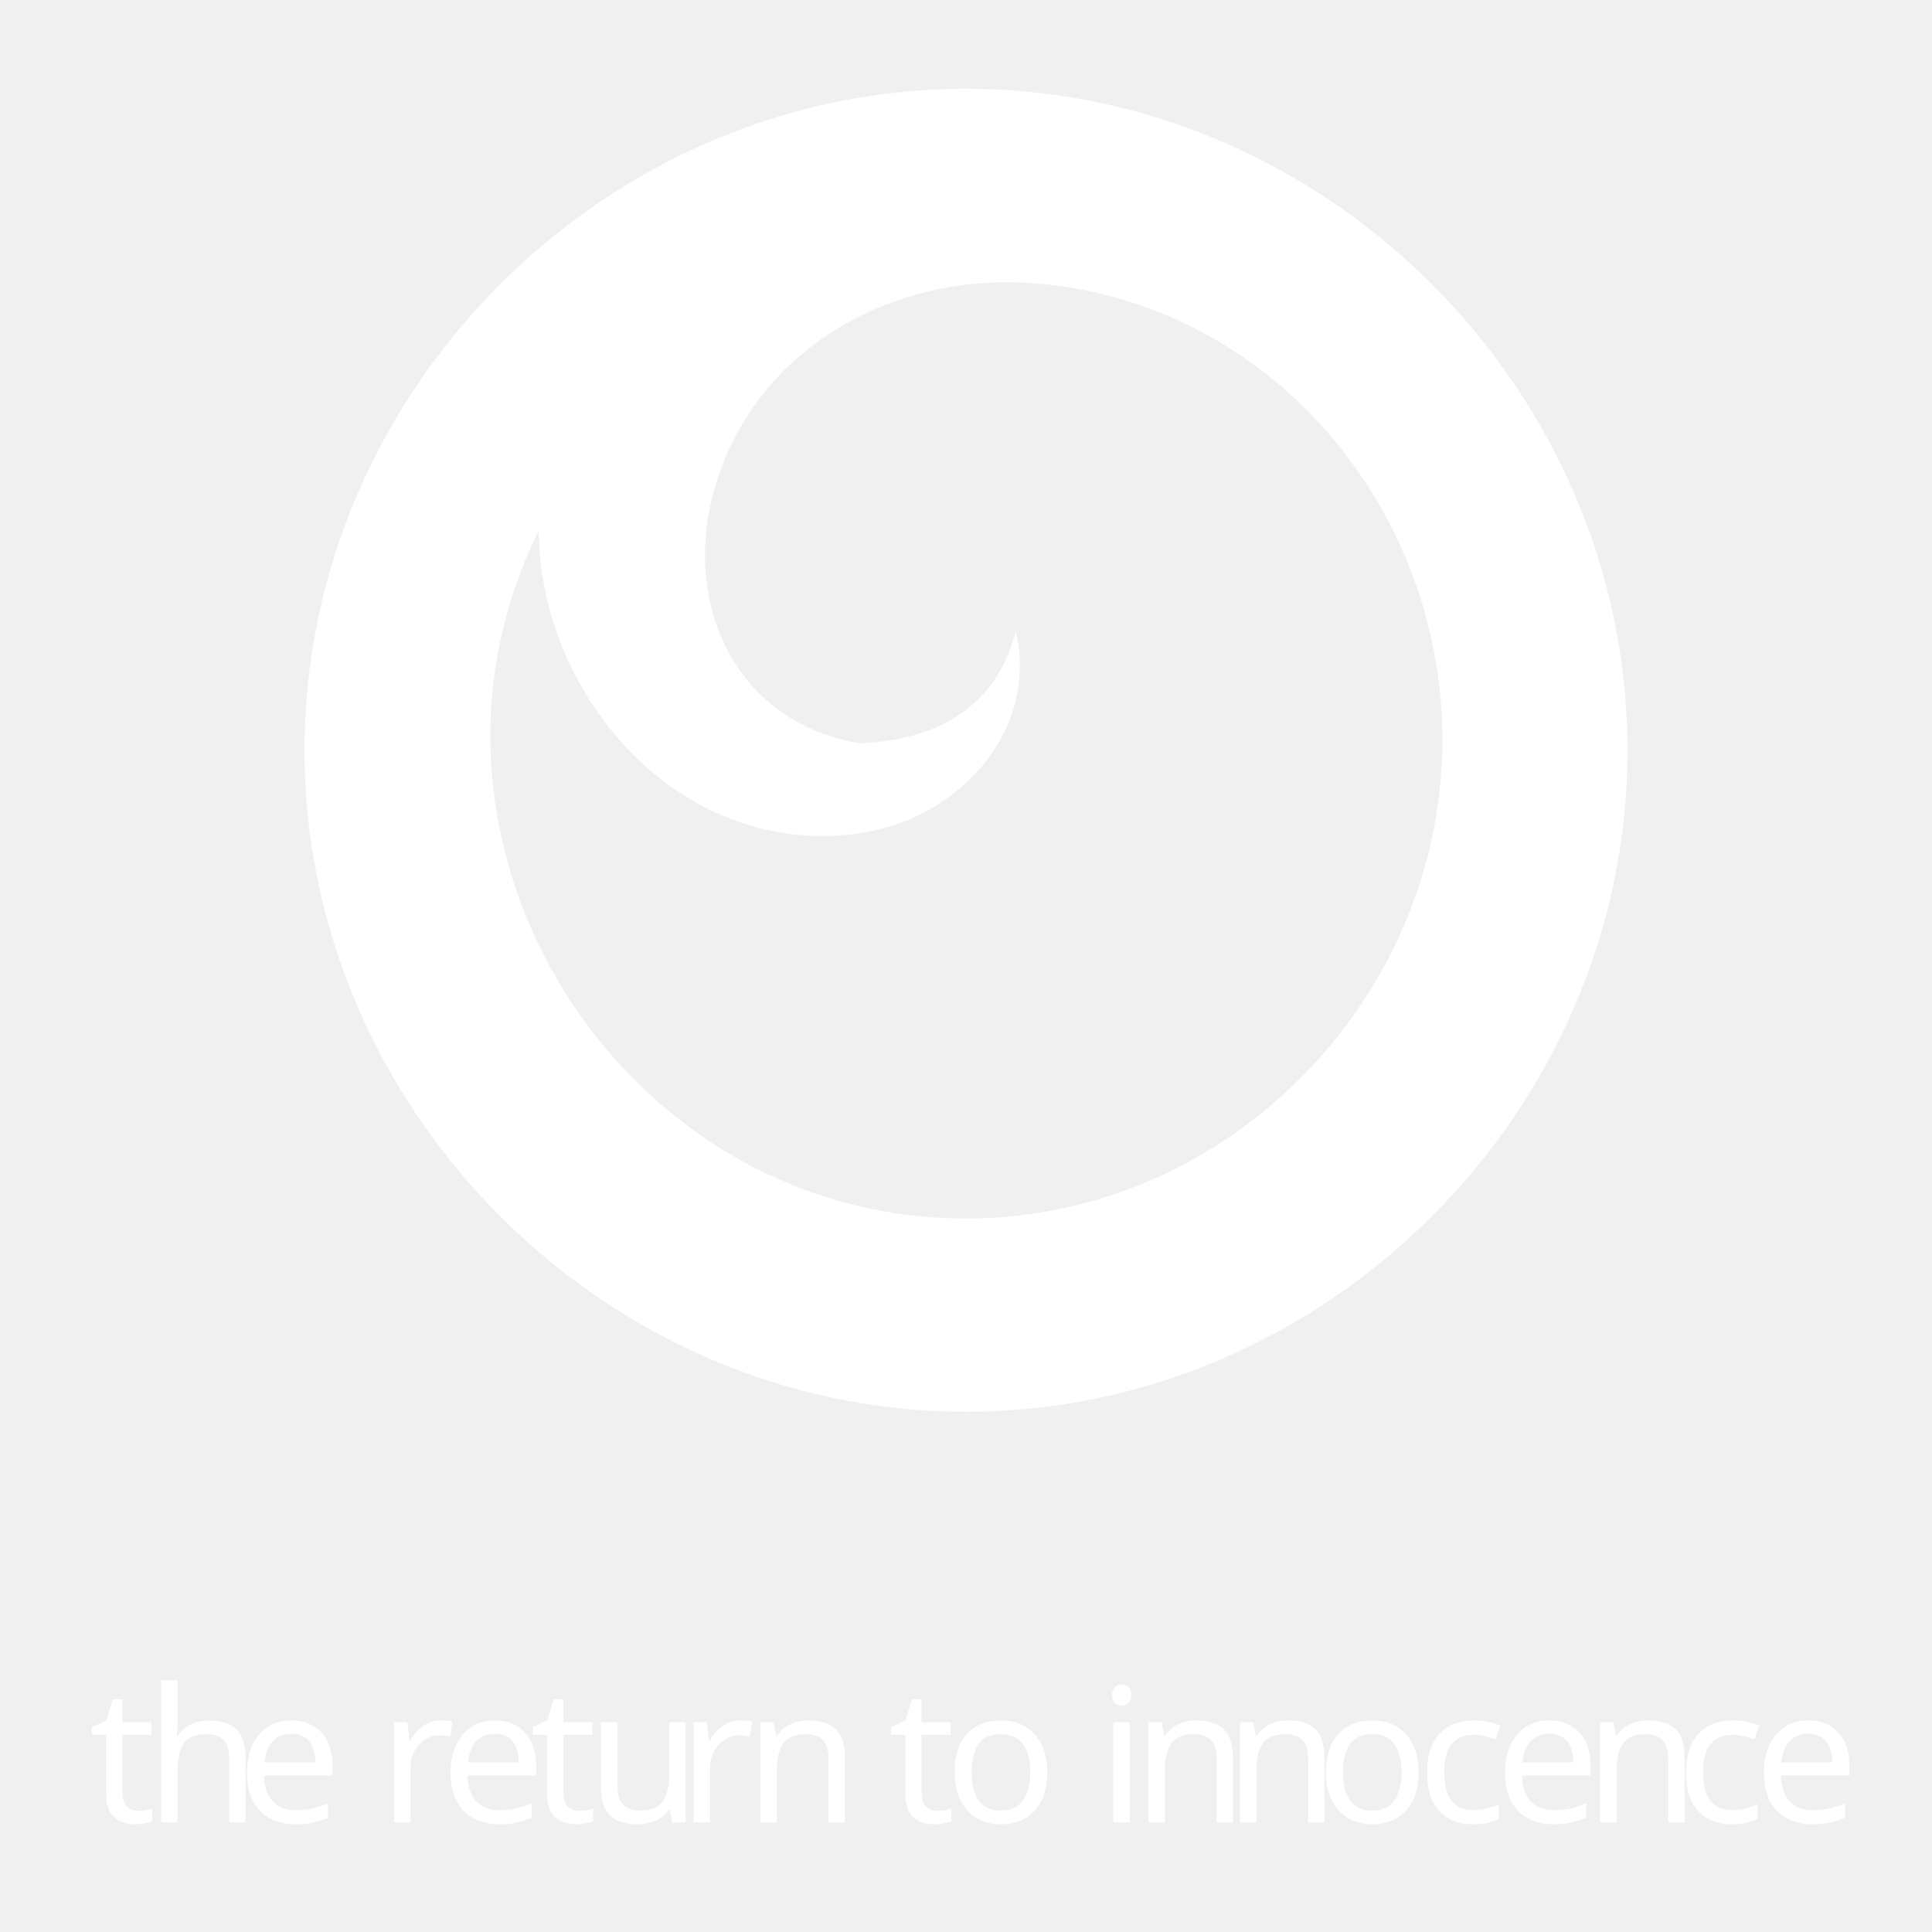
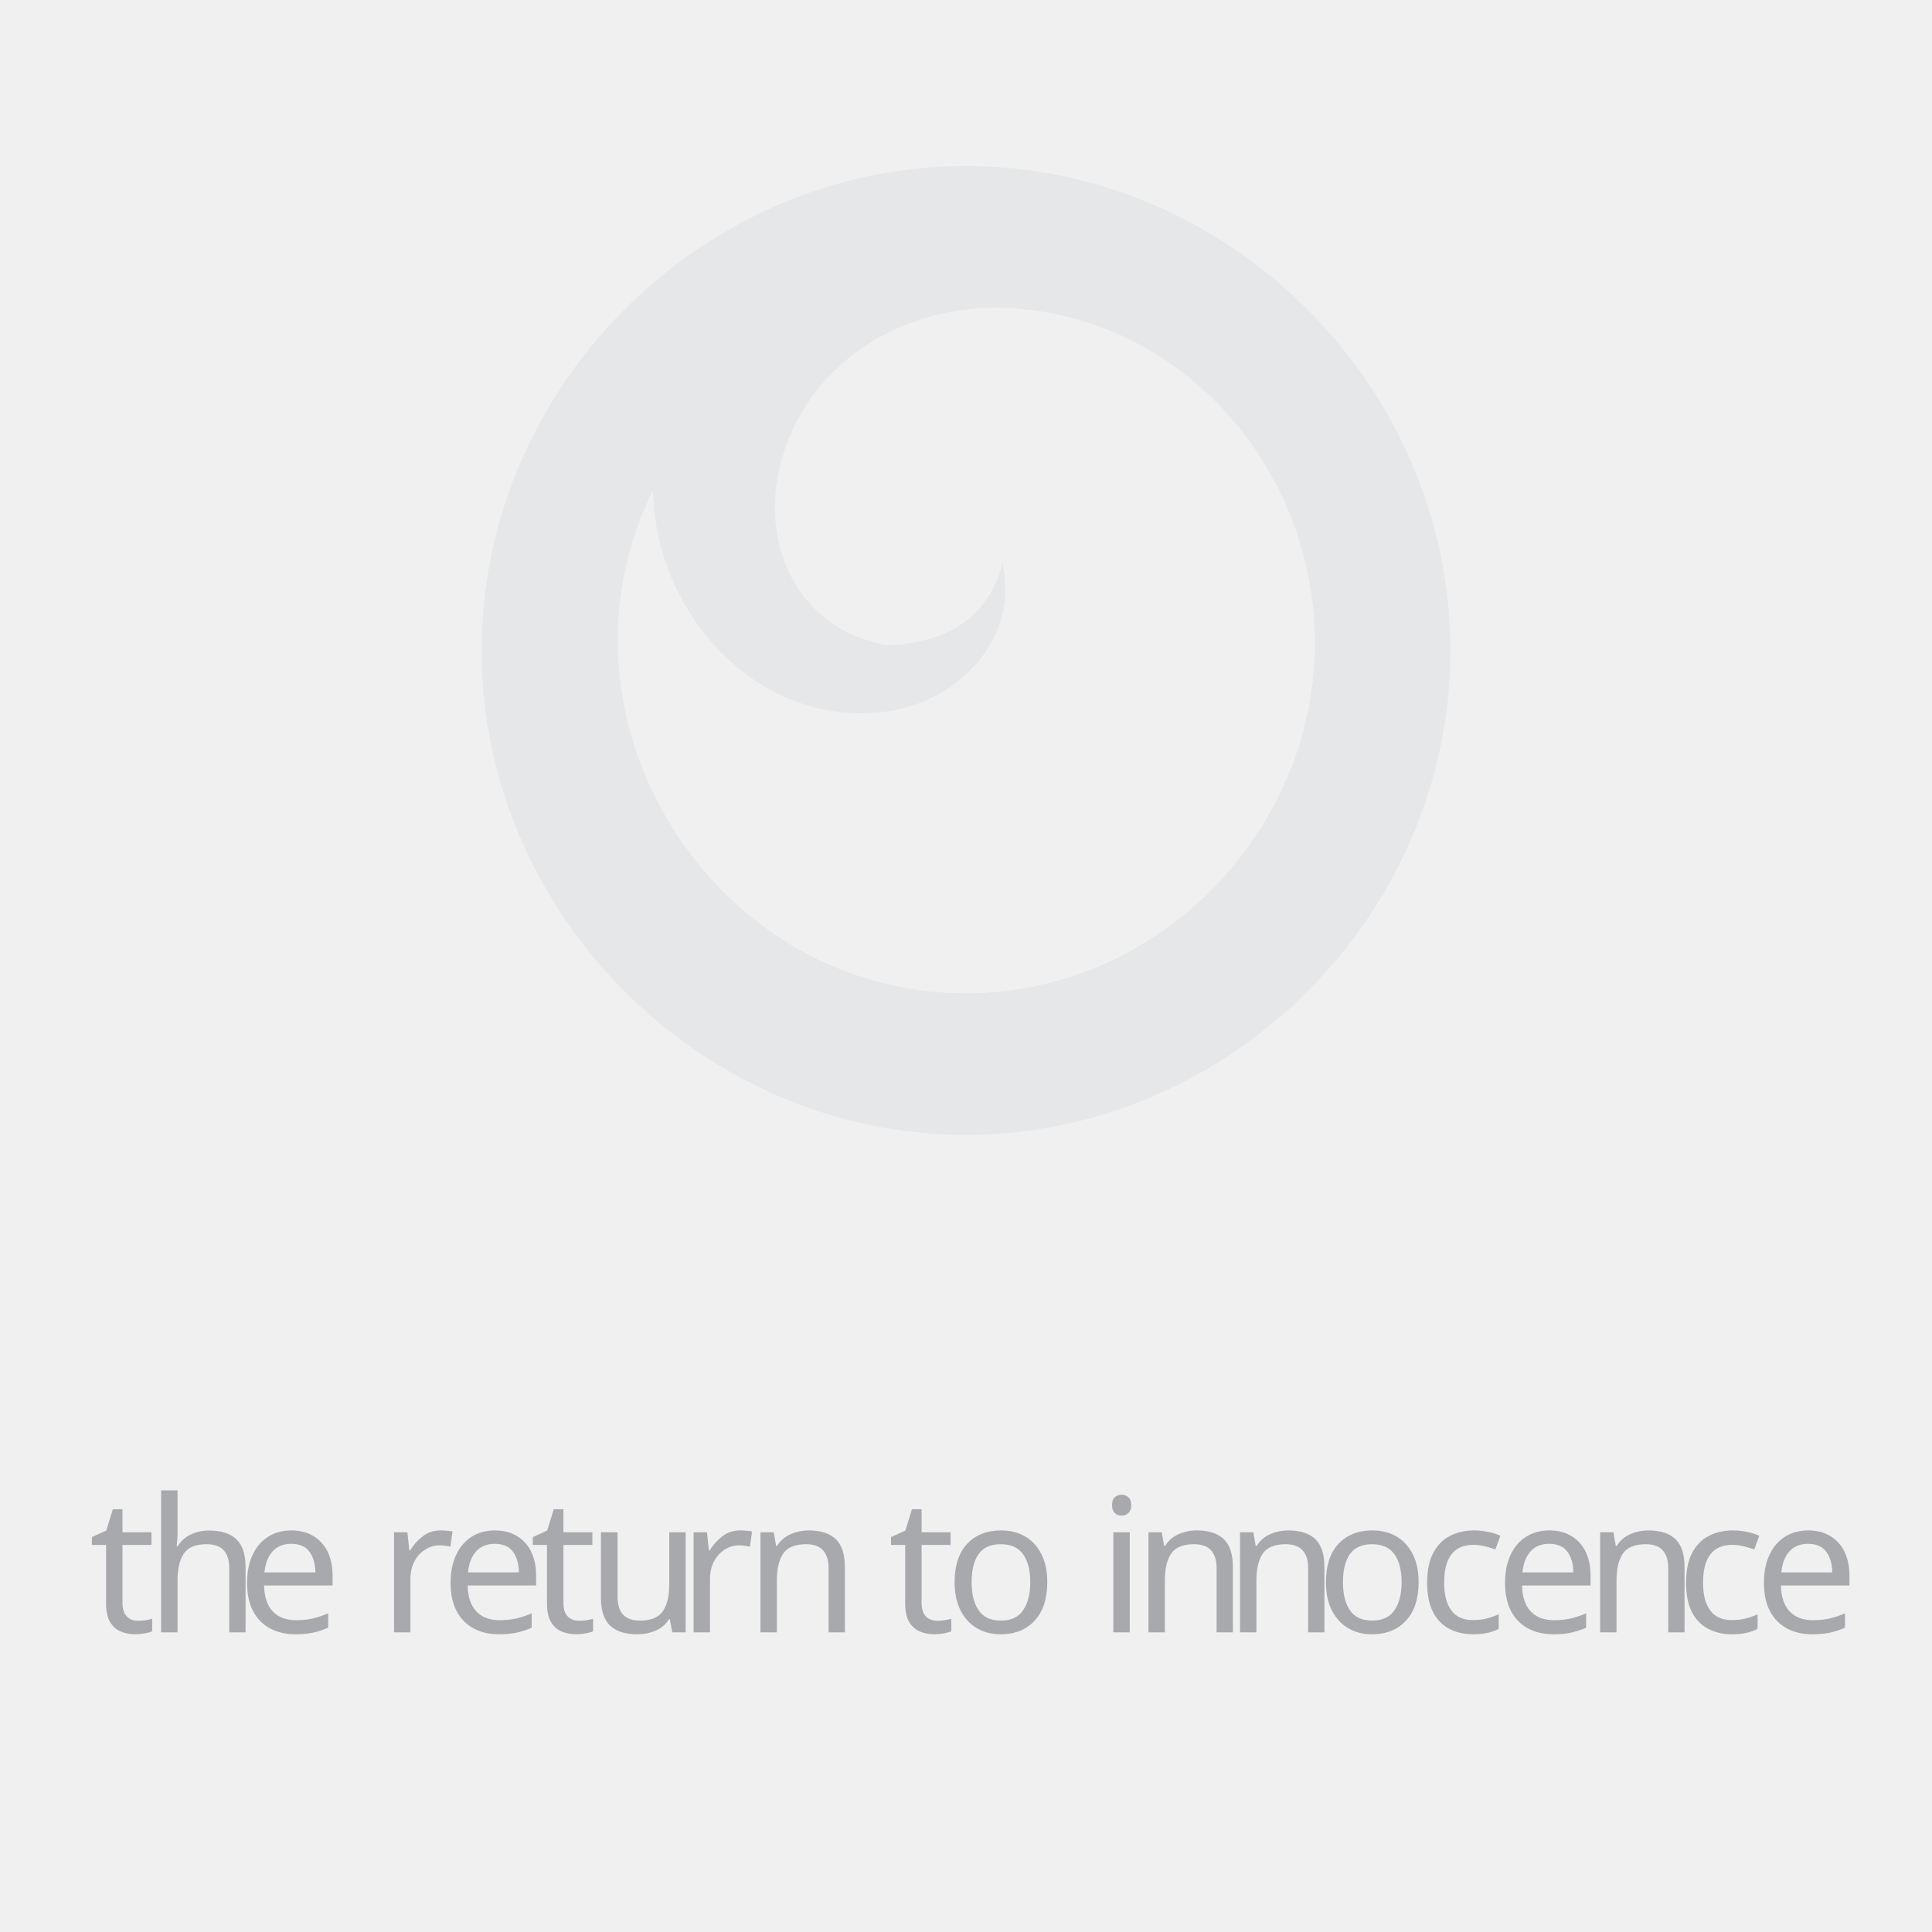
<svg xmlns="http://www.w3.org/2000/svg" version="1.2" baseProfile="tiny" id="Layer_1" x="0px" y="0px" width="300px" height="300px" viewBox="0 0 300 300" xml:space="preserve">
  <rect x="-1.249" y="-0.565" display="none" fill="#414042" width="303.346" height="301.487" />
-   <path fill="#FFFFFF" d="M150.001,13.781c-55.979,0-102.72,46.74-102.72,102.719s46.74,102.719,102.72,102.719  c55.979,0,102.718-46.74,102.718-102.719S205.979,13.781,150.001,13.781z M150.001,189.208c-53.816,0-90.321-58.353-66.353-106.775  c0.232,26.169,22.476,51.181,50.226,46.9c14.805-2.282,27.462-15.624,23.862-31.312c-3.37,13.041-13.929,17.052-24.371,17.381  c-19.253-3.346-26.854-21.357-22.878-37.729c5.524-22.739,27.069-35.089,49.129-33.743c32.978,2.012,58.942,28.115,63.624,60.655  C229.568,148.584,194.473,189.208,150.001,189.208z" />
-   <rect x="9.108" y="263.195" fill="none" width="281.785" height="28.608" />
-   <text transform="matrix(1 0 0 1 13.8008 282.9727)" fill="#FFFFFF" font-family="'GillSans-Light'" font-size="29">t</text>
-   <text transform="matrix(1 0 0 1 22.5518 282.9727)" fill="#FFFFFF" font-family="'GillSans-Light'" font-size="29">h</text>
-   <text transform="matrix(1 0 0 1 36.7686 282.9727)" fill="#FFFFFF" font-family="'GillSans-Light'" font-size="29">e</text>
-   <text transform="matrix(1 0 0 1 50.6597 282.9727)" fill="#FFFFFF" font-family="'GillSans-Light'" font-size="29"> </text>
-   <text transform="matrix(1 0 0 1 58.7168 282.9727)" fill="#FFFFFF" font-family="'GillSans-Light'" font-size="29">r</text>
-   <text transform="matrix(1 0 0 1 68.374 282.9727)" fill="#FFFFFF" font-family="'GillSans-Light'" font-size="29">e</text>
-   <text transform="matrix(1 0 0 1 82.2651 282.9727)" fill="#FFFFFF" font-family="'GillSans-Light'" font-size="29">t</text>
-   <text transform="matrix(1 0 0 1 91.0161 282.9727)" fill="#FFFFFF" font-family="'GillSans-Light'" font-size="29">u</text>
-   <text transform="matrix(1 0 0 1 105.2329 282.9727)" fill="#FFFFFF" font-family="'GillSans-Light'" font-size="29">r</text>
-   <text transform="matrix(1 0 0 1 115.6123 282.9727)" fill="#FFFFFF" font-family="'GillSans-Light'" font-size="29">n</text>
-   <text transform="matrix(1 0 0 1 129.8291 282.9727)" fill="#FFFFFF" font-family="'GillSans-Light'" font-size="29"> </text>
-   <text transform="matrix(1 0 0 1 137.8862 282.9727)" fill="#FFFFFF" font-family="'GillSans-Light'" font-size="29">t</text>
-   <text transform="matrix(1 0 0 1 146.6372 282.9727)" fill="#FFFFFF" font-family="'GillSans-Light'" font-size="29">o</text>
-   <text transform="matrix(1 0 0 1 162.3555 282.9727)" fill="#FFFFFF" font-family="'GillSans-Light'" font-size="29"> </text>
-   <text transform="matrix(1 0 0 1 170.4121 282.9727)" fill="#FFFFFF" font-family="'GillSans-Light'" font-size="29">i</text>
-   <text transform="matrix(1 0 0 1 175.8633 282.9727)" fill="#FFFFFF" font-family="'GillSans-Light'" font-size="29">n</text>
-   <text transform="matrix(1 0 0 1 190.0801 282.9727)" fill="#FFFFFF" font-family="'GillSans-Light'" font-size="29">n</text>
-   <text transform="matrix(1 0 0 1 204.2969 282.9727)" fill="#FFFFFF" font-family="'GillSans-Light'" font-size="29">o</text>
-   <text transform="matrix(1 0 0 1 220.0137 282.9727)" fill="#FFFFFF" font-family="'GillSans-Light'" font-size="29">c</text>
-   <text transform="matrix(1 0 0 1 232.1074 282.9727)" fill="#FFFFFF" font-family="'GillSans-Light'" font-size="29">e</text>
-   <text transform="matrix(1 0 0 1 245.998 282.9727)" fill="#FFFFFF" font-family="'GillSans-Light'" font-size="29">n</text>
-   <text transform="matrix(1 0 0 1 260.2148 282.9727)" fill="#FFFFFF" font-family="'GillSans-Light'" font-size="29">c</text>
-   <text transform="matrix(1 0 0 1 272.3066 282.9727)" fill="#FFFFFF" font-family="'GillSans-Light'" font-size="29">e</text>
+   <path fill="#E6E7E8" d="M150,25.781c-40.992,0-75.219,34.227-75.219,75.219s34.227,75.219,75.219,75.219  c40.992,0,75.218-34.227,75.218-75.219S190.992,25.781,150,25.781z M150,154.242c-39.408,0-66.14-42.73-48.588-78.189  c0.17,19.163,16.458,37.479,36.779,34.344c10.842-1.671,20.11-11.441,17.475-22.93c-2.469,9.55-10.201,12.487-17.847,12.728  c-14.099-2.45-19.665-15.639-16.753-27.627c4.045-16.651,19.822-25.695,35.975-24.709c24.149,1.473,43.163,20.588,46.591,44.417  C208.267,124.494,182.566,154.242,150,154.242z" />
+   <rect x="9.108" y="233.695" fill="none" width="281.785" height="28.608" />
+   <text transform="matrix(1 0 0 1 13.8008 253.4727)" fill="#A7A9AC" font-family="'GillSans-Light'" font-size="29">t</text>
+   <text transform="matrix(1 0 0 1 22.5518 253.4727)" fill="#A7A9AC" font-family="'GillSans-Light'" font-size="29">h</text>
+   <text transform="matrix(1 0 0 1 36.7686 253.4727)" fill="#A7A9AC" font-family="'GillSans-Light'" font-size="29">e</text>
+   <text transform="matrix(1 0 0 1 50.6597 253.4727)" fill="#A7A9AC" font-family="'GillSans-Light'" font-size="29"> </text>
+   <text transform="matrix(1 0 0 1 58.7168 253.4727)" fill="#A7A9AC" font-family="'GillSans-Light'" font-size="29">r</text>
+   <text transform="matrix(1 0 0 1 68.374 253.4727)" fill="#A7A9AC" font-family="'GillSans-Light'" font-size="29">e</text>
+   <text transform="matrix(1 0 0 1 82.2651 253.4727)" fill="#A7A9AC" font-family="'GillSans-Light'" font-size="29">t</text>
+   <text transform="matrix(1 0 0 1 91.0161 253.4727)" fill="#A7A9AC" font-family="'GillSans-Light'" font-size="29">u</text>
+   <text transform="matrix(1 0 0 1 105.2329 253.4727)" fill="#A7A9AC" font-family="'GillSans-Light'" font-size="29">r</text>
+   <text transform="matrix(1 0 0 1 115.6123 253.4727)" fill="#A7A9AC" font-family="'GillSans-Light'" font-size="29">n</text>
+   <text transform="matrix(1 0 0 1 129.8291 253.4727)" fill="#A7A9AC" font-family="'GillSans-Light'" font-size="29"> </text>
+   <text transform="matrix(1 0 0 1 137.8862 253.4727)" fill="#A7A9AC" font-family="'GillSans-Light'" font-size="29">t</text>
+   <text transform="matrix(1 0 0 1 146.6372 253.4727)" fill="#A7A9AC" font-family="'GillSans-Light'" font-size="29">o</text>
+   <text transform="matrix(1 0 0 1 162.3555 253.4727)" fill="#A7A9AC" font-family="'GillSans-Light'" font-size="29"> </text>
+   <text transform="matrix(1 0 0 1 170.4121 253.4727)" fill="#A7A9AC" font-family="'GillSans-Light'" font-size="29">i</text>
+   <text transform="matrix(1 0 0 1 175.8633 253.4727)" fill="#A7A9AC" font-family="'GillSans-Light'" font-size="29">n</text>
+   <text transform="matrix(1 0 0 1 190.0801 253.4727)" fill="#A7A9AC" font-family="'GillSans-Light'" font-size="29">n</text>
+   <text transform="matrix(1 0 0 1 204.2969 253.4727)" fill="#A7A9AC" font-family="'GillSans-Light'" font-size="29">o</text>
+   <text transform="matrix(1 0 0 1 220.0137 253.4727)" fill="#A7A9AC" font-family="'GillSans-Light'" font-size="29">c</text>
+   <text transform="matrix(1 0 0 1 232.1074 253.4727)" fill="#A7A9AC" font-family="'GillSans-Light'" font-size="29">e</text>
+   <text transform="matrix(1 0 0 1 245.998 253.4727)" fill="#A7A9AC" font-family="'GillSans-Light'" font-size="29">n</text>
+   <text transform="matrix(1 0 0 1 260.2148 253.4727)" fill="#A7A9AC" font-family="'GillSans-Light'" font-size="29">c</text>
+   <text transform="matrix(1 0 0 1 272.3066 253.4727)" fill="#A7A9AC" font-family="'GillSans-Light'" font-size="29">e</text>
</svg>
